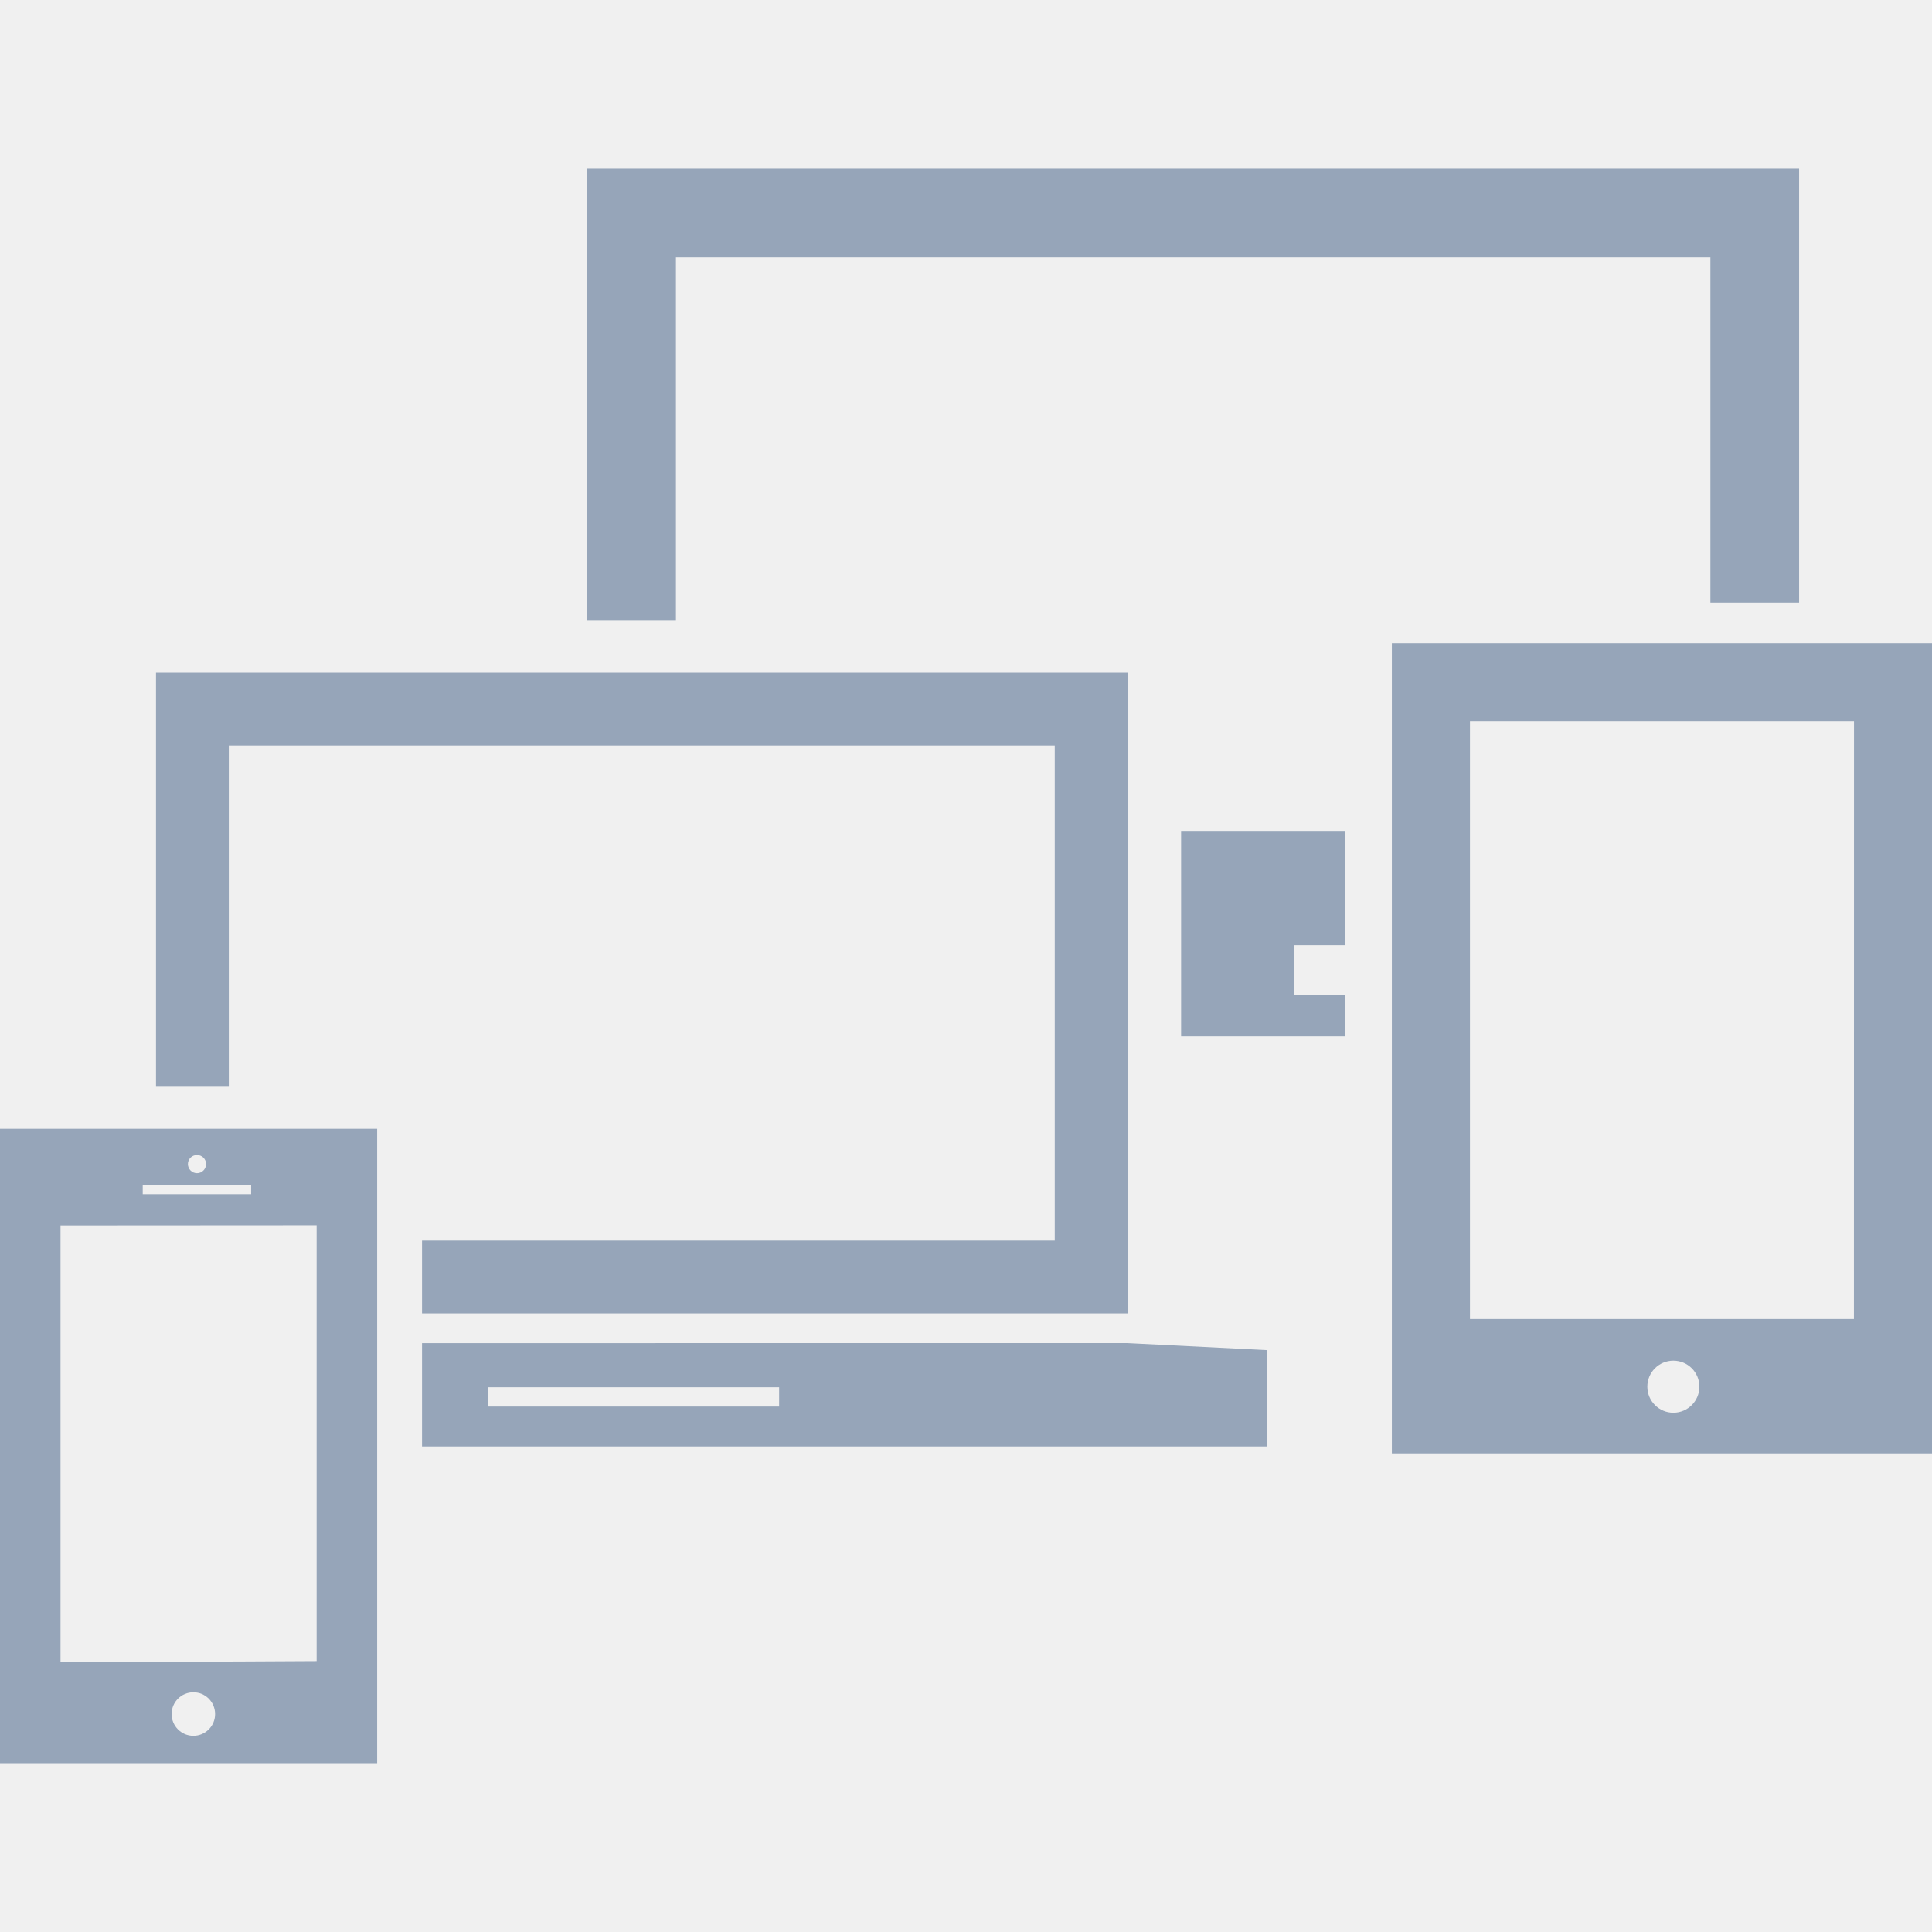
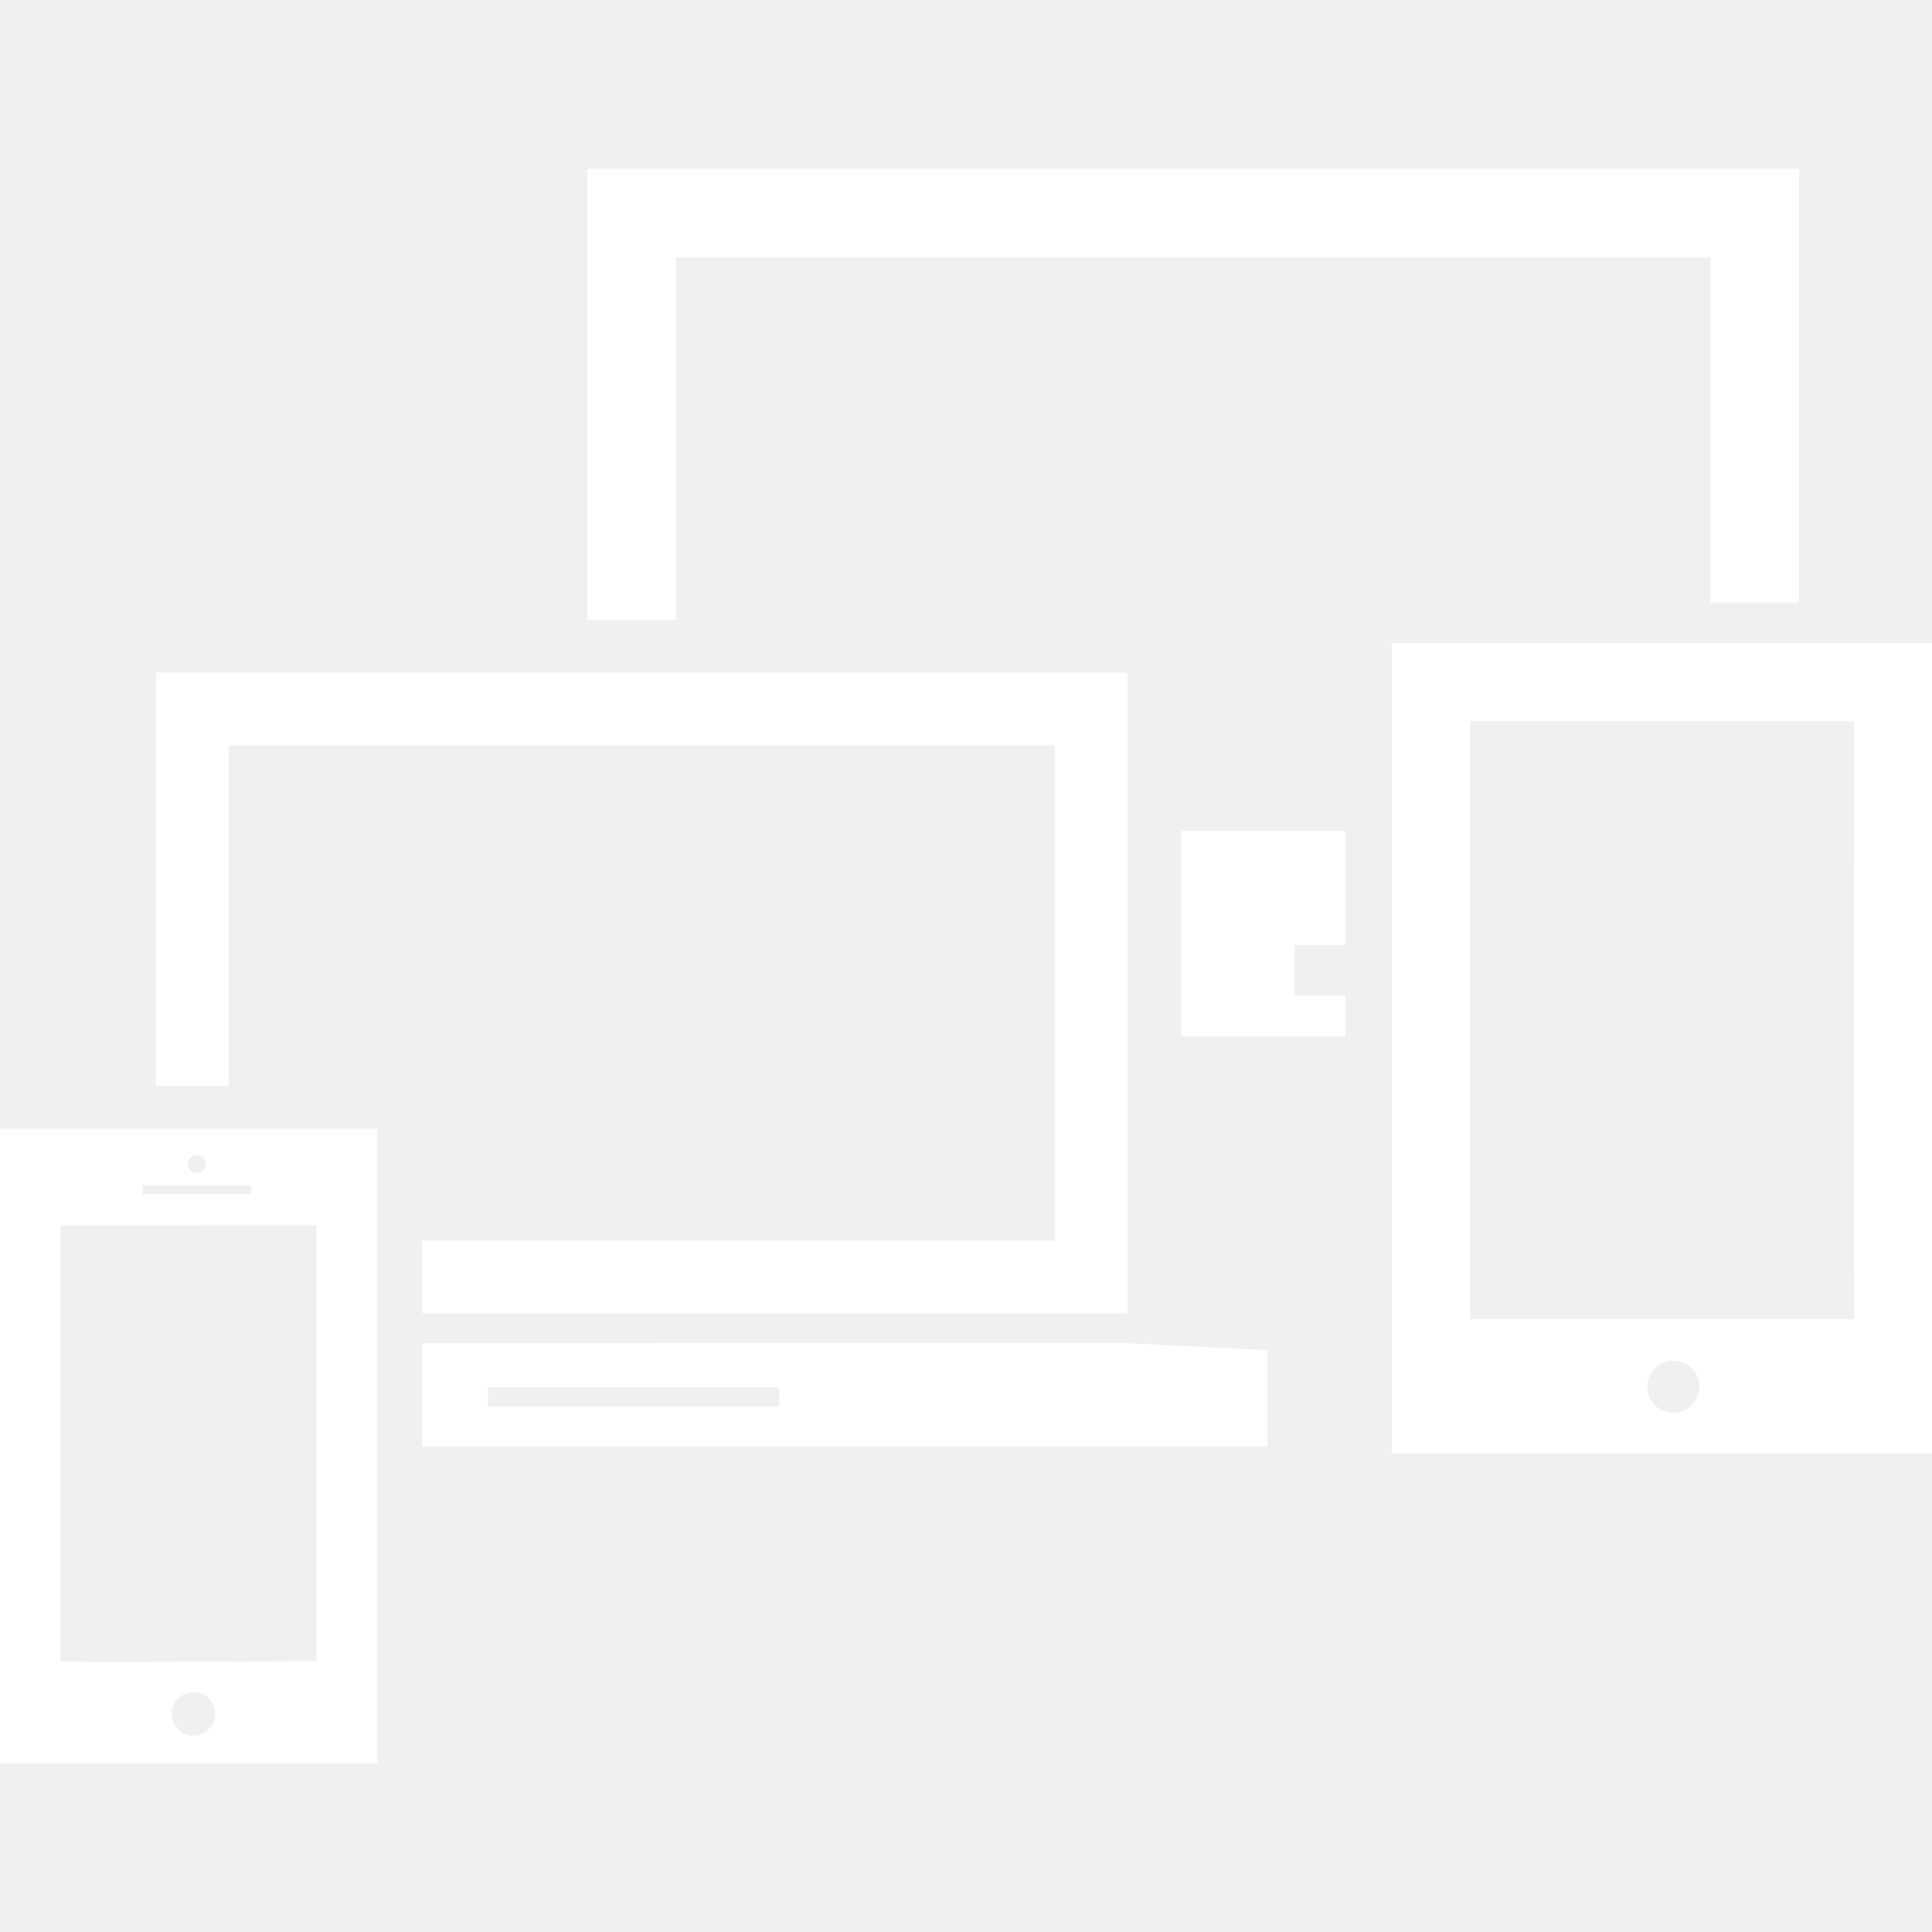
<svg xmlns="http://www.w3.org/2000/svg" version="1.1" id="Capa_1" x="0px" y="0px" width="512px" height="512px" viewBox="0 0 254.823 254.823" style="enable-background:new 0 0 254.823 254.823;" xml:space="preserve">
  <g>
    <g id="Layer_61_5_">
      <g>
-         <path d="M86.462,177.16h-3.651H55.665v13.625h111.482V178.08l-18.443-0.925H86.462V177.16z M102.763,185.524h-38.41v-2.545h38.41     V185.524z" fill="#96A5B9" />
-         <path d="M0,232.557h49.746v-83.675H0V232.557z M25.504,228.946c-1.584,0-2.869-1.29-2.869-2.869c0-1.595,1.29-2.875,2.869-2.875     c1.582,0,2.866,1.28,2.866,2.875C28.375,227.656,27.086,228.946,25.504,228.946z M25.984,152.345c0.66,0,1.196,0.527,1.196,1.193     c0,0.665-0.541,1.203-1.196,1.203c-0.66,0-1.201-0.543-1.201-1.203C24.778,152.872,25.318,152.345,25.984,152.345z      M18.824,156.361h14.3v1.152h-14.3V156.361z M7.982,161.627l33.781-0.021v57.483c-12.921,0.076-27.375,0.127-33.781,0.076     V161.627z" fill="#96A5B9" />
-         <polygon points="89.151,33.962 225.594,33.962 225.594,79.485 237.294,79.485 237.294,22.267 77.457,22.267 77.457,81.786      89.151,81.786    " fill="#96A5B9" />
-         <polygon points="155.782,136.704 177.435,136.704 177.435,131.261 170.716,131.261 170.716,124.672 177.435,124.672      177.435,109.593 155.782,109.593    " fill="#96A5B9" />
-         <path d="M183.579,84.823v106.881h71.244V84.823H183.579z M220.709,186.337c-1.899,0-3.433-1.544-3.433-3.434     c0-1.898,1.533-3.433,3.433-3.433s3.433,1.534,3.433,3.433C224.142,184.793,222.608,186.337,220.709,186.337z M244.524,173.977     h-50.643V95.118h50.653L244.524,173.977z" fill="#96A5B9" />
-         <polygon points="30.178,98.33 139.116,98.33 139.116,163.628 55.665,163.628 55.665,173.235 148.724,173.235 148.724,88.732      20.576,88.732 20.576,143.245 30.178,143.245    " fill="#96A5B9" />
+         <path style="fill:#FFFFFF;" d="M86.462,177.16h-3.651H55.665v13.625h111.482V178.08l-18.443-0.925H86.462V177.16z M102.763,185.524h-38.41v-2.545h38.41     V185.524z" fill="#96A5B9" />
+         <path style="fill:#FFFFFF;" d="M0,232.557h49.746v-83.675H0V232.557z M25.504,228.946c-1.584,0-2.869-1.29-2.869-2.869c0-1.595,1.29-2.875,2.869-2.875     c1.582,0,2.866,1.28,2.866,2.875C28.375,227.656,27.086,228.946,25.504,228.946z M25.984,152.345c0.66,0,1.196,0.527,1.196,1.193     c0,0.665-0.541,1.203-1.196,1.203c-0.66,0-1.201-0.543-1.201-1.203C24.778,152.872,25.318,152.345,25.984,152.345z      M18.824,156.361h14.3v1.152h-14.3V156.361z M7.982,161.627l33.781-0.021v57.483c-12.921,0.076-27.375,0.127-33.781,0.076     V161.627z" fill="#96A5B9" />
+         <polygon style="fill:#FFFFFF;" points="89.151,33.962 225.594,33.962 225.594,79.485 237.294,79.485 237.294,22.267 77.457,22.267 77.457,81.786      89.151,81.786    " fill="#96A5B9" />
+         <polygon style="fill:#FFFFFF;" points="155.782,136.704 177.435,136.704 177.435,131.261 170.716,131.261 170.716,124.672 177.435,124.672      177.435,109.593 155.782,109.593    " fill="#96A5B9" />
+         <path style="fill:#FFFFFF;" d="M183.579,84.823v106.881h71.244V84.823H183.579z M220.709,186.337c-1.899,0-3.433-1.544-3.433-3.434     c0-1.898,1.533-3.433,3.433-3.433s3.433,1.534,3.433,3.433C224.142,184.793,222.608,186.337,220.709,186.337z M244.524,173.977     h-50.643V95.118h50.653L244.524,173.977z" fill="#96A5B9" />
+         <polygon style="fill:#FFFFFF;" points="30.178,98.33 139.116,98.33 139.116,163.628 55.665,163.628 55.665,173.235 148.724,173.235 148.724,88.732      20.576,88.732 20.576,143.245 30.178,143.245    " fill="#96A5B9" />
      </g>
    </g>
  </g>
  <g>
</g>
  <g>
</g>
  <g>
</g>
  <g>
</g>
  <g>
</g>
  <g>
</g>
  <g>
</g>
  <g>
</g>
  <g>
</g>
  <g>
</g>
  <g>
</g>
  <g>
</g>
  <g>
</g>
  <g>
</g>
  <g>
</g>
</svg>
